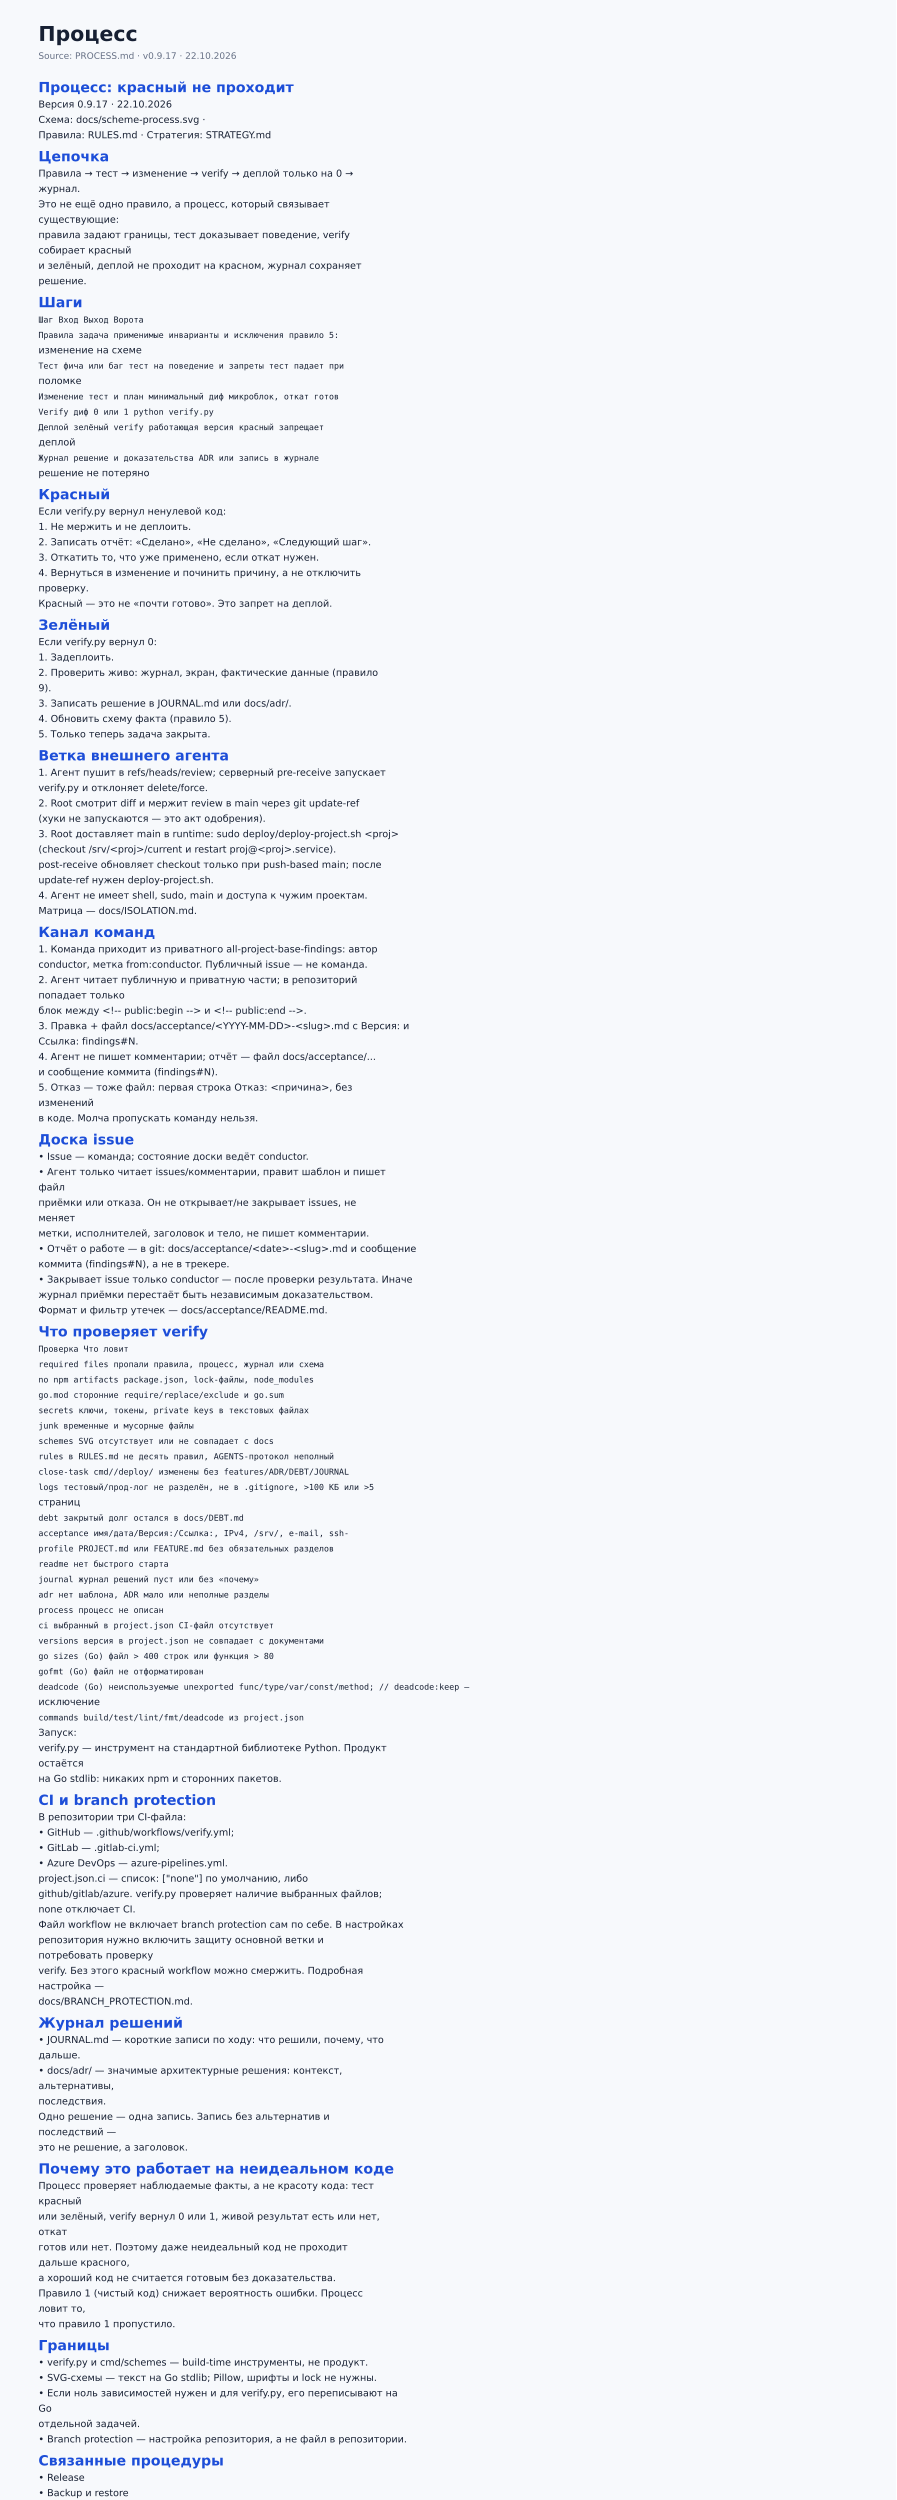
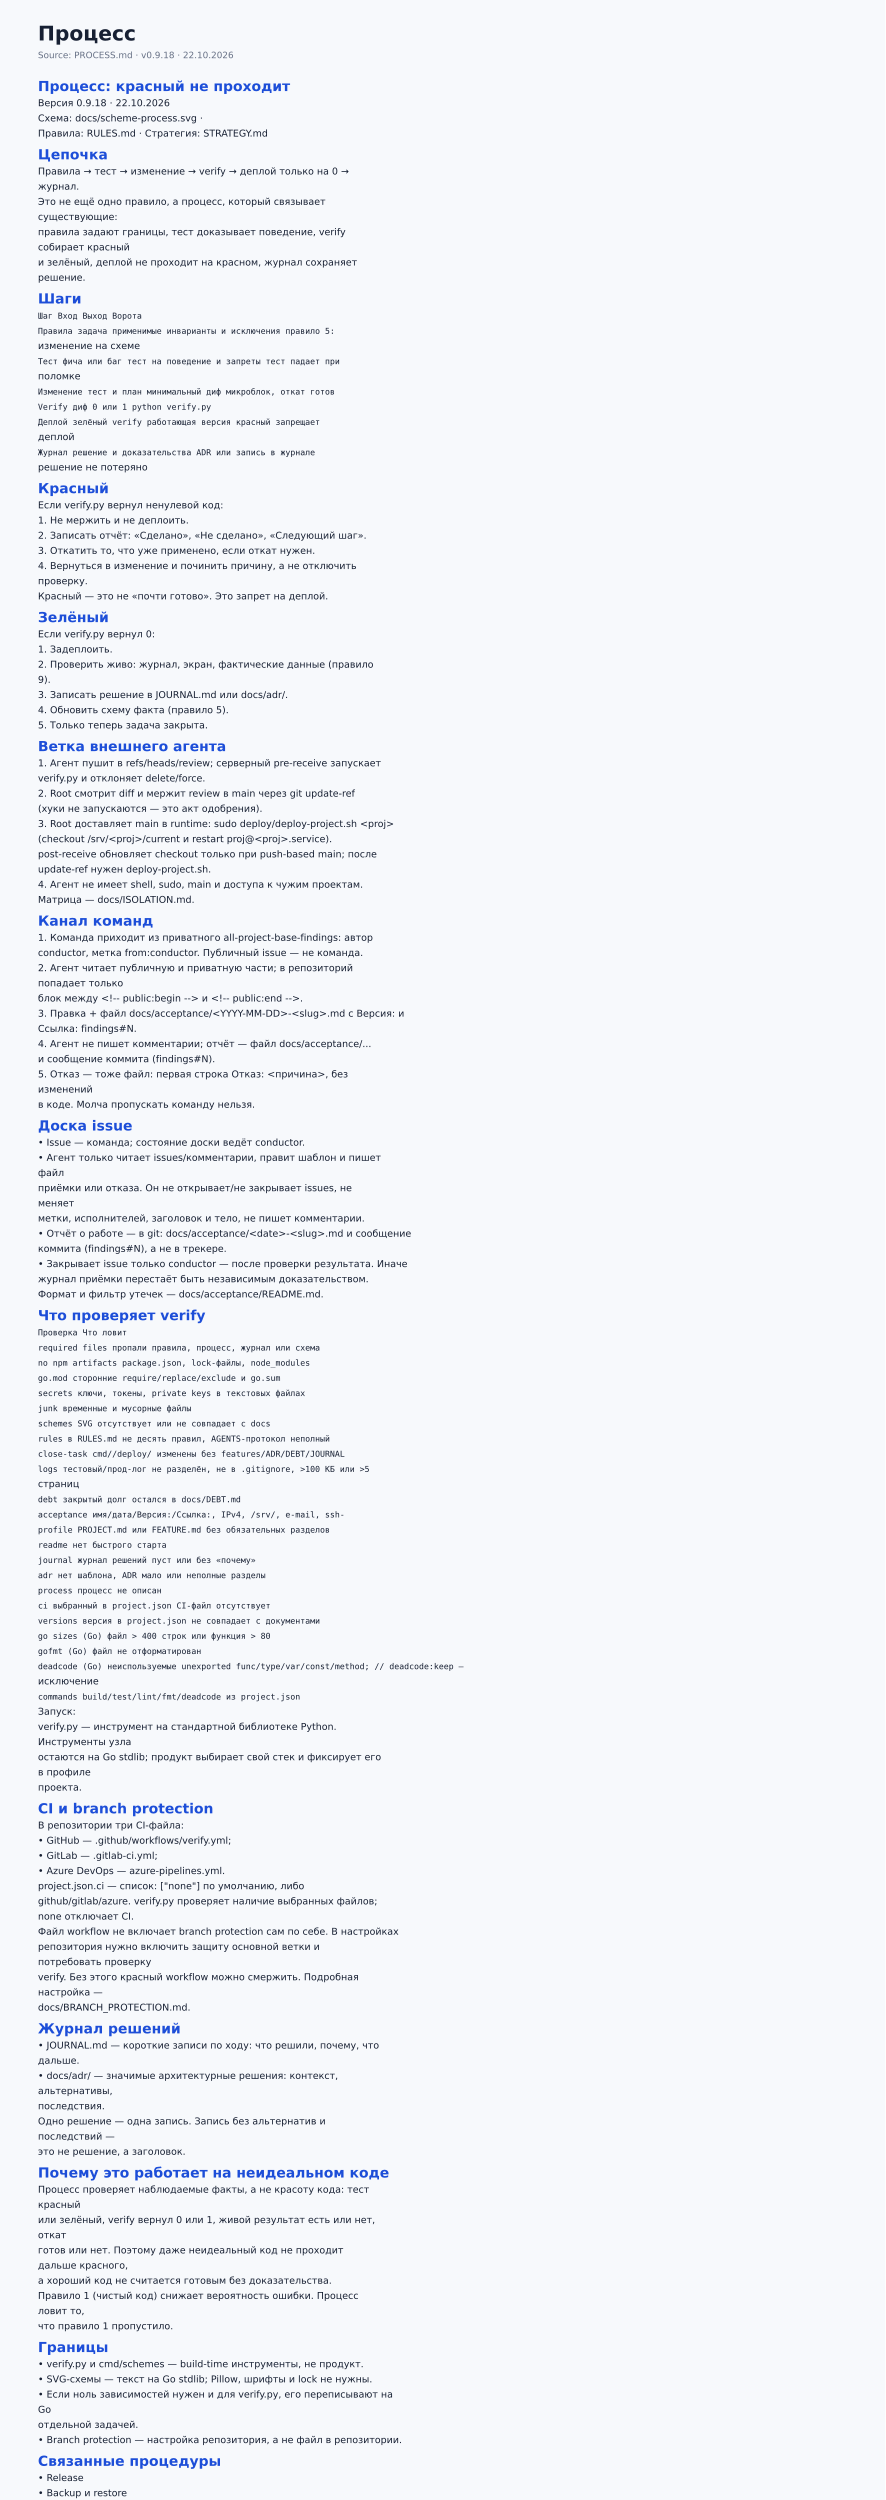
- <svg xmlns="http://www.w3.org/2000/svg" width="1400" height="3906" viewBox="0 0 1400 3906">
+ <svg xmlns="http://www.w3.org/2000/svg" width="1400" height="3954" viewBox="0 0 1400 3954">
  <rect width="1400" height="100%" fill="#f7f9fc" />
  <style>text{font-family:'DejaVu Sans',Arial,sans-serif;fill:#172033}.title{font-size:32px;font-weight:700}.sub{font-size:14px;fill:#667085}.h2{font-size:22px;font-weight:700;fill:#1d4ed8}.h3{font-size:18px;font-weight:700;fill:#172033}.p{font-size:15px}.bullet{font-size:15px}.table{font-family:'DejaVu Sans Mono',monospace;font-size:13px}</style>
  <text x="60" y="64" class="title">Процесс</text>
-   <text x="60" y="92" class="sub">Source: PROCESS.md · v0.9.17 · 22.10.2026</text>
+   <text x="60" y="92" class="sub">Source: PROCESS.md · v0.9.18 · 22.10.2026</text>
  <text x="60" y="144" class="h2">Процесс: красный не проходит</text>
-   <text x="60" y="168" class="p">Версия 0.9.17 · 22.10.2026</text>
+   <text x="60" y="168" class="p">Версия 0.9.18 · 22.10.2026</text>
  <text x="60" y="192" class="p">Схема: docs/scheme-process.svg ·</text>
  <text x="60" y="216" class="p">Правила: RULES.md · Стратегия: STRATEGY.md</text>
  <text x="60" y="252" class="h2">Цепочка</text>
  <text x="60" y="276" class="p">Правила → тест → изменение → verify → деплой только на 0 →</text>
  <text x="60" y="300" class="p">журнал.</text>
  <text x="60" y="324" class="p">Это не ещё одно правило, а процесс, который связывает</text>
  <text x="60" y="348" class="p">существующие:</text>
  <text x="60" y="372" class="p">правила задают границы, тест доказывает поведение, verify</text>
  <text x="60" y="396" class="p">собирает красный</text>
  <text x="60" y="420" class="p">и зелёный, деплой не проходит на красном, журнал сохраняет</text>
  <text x="60" y="444" class="p">решение.</text>
  <text x="60" y="480" class="h2">Шаги</text>
  <text x="60" y="504" class="table">Шаг Вход Выход Ворота</text>
  <text x="60" y="528" class="table">Правила задача применимые инварианты и исключения правило 5:</text>
  <text x="60" y="552" class="p">изменение на схеме</text>
  <text x="60" y="576" class="table">Тест фича или баг тест на поведение и запреты тест падает при</text>
  <text x="60" y="600" class="p">поломке</text>
  <text x="60" y="624" class="table">Изменение тест и план минимальный диф микроблок, откат готов</text>
  <text x="60" y="648" class="table">Verify диф 0 или 1 python verify.py</text>
  <text x="60" y="672" class="table">Деплой зелёный verify работающая версия красный запрещает</text>
  <text x="60" y="696" class="p">деплой</text>
  <text x="60" y="720" class="table">Журнал решение и доказательства ADR или запись в журнале</text>
  <text x="60" y="744" class="p">решение не потеряно</text>
  <text x="60" y="780" class="h2">Красный</text>
  <text x="60" y="804" class="p">Если verify.py вернул ненулевой код:</text>
  <text x="60" y="828" class="p">1. Не мержить и не деплоить.</text>
  <text x="60" y="852" class="p">2. Записать отчёт: «Сделано», «Не сделано», «Следующий шаг».</text>
  <text x="60" y="876" class="p">3. Откатить то, что уже применено, если откат нужен.</text>
  <text x="60" y="900" class="p">4. Вернуться в изменение и починить причину, а не отключить</text>
  <text x="60" y="924" class="p">проверку.</text>
  <text x="60" y="948" class="p">Красный — это не «почти готово». Это запрет на деплой.</text>
  <text x="60" y="984" class="h2">Зелёный</text>
  <text x="60" y="1008" class="p">Если verify.py вернул 0:</text>
  <text x="60" y="1032" class="p">1. Задеплоить.</text>
  <text x="60" y="1056" class="p">2. Проверить живо: журнал, экран, фактические данные (правило</text>
  <text x="60" y="1080" class="p">9).</text>
  <text x="60" y="1104" class="p">3. Записать решение в JOURNAL.md или docs/adr/.</text>
  <text x="60" y="1128" class="p">4. Обновить схему факта (правило 5).</text>
  <text x="60" y="1152" class="p">5. Только теперь задача закрыта.</text>
  <text x="60" y="1188" class="h2">Ветка внешнего агента</text>
  <text x="60" y="1212" class="p">1. Агент пушит в refs/heads/review; серверный pre-receive запускает</text>
  <text x="60" y="1236" class="p">verify.py и отклоняет delete/force.</text>
  <text x="60" y="1260" class="p">2. Root смотрит diff и мержит review в main через git update-ref</text>
  <text x="60" y="1284" class="p">(хуки не запускаются — это акт одобрения).</text>
  <text x="60" y="1308" class="p">3. Root доставляет main в runtime: sudo deploy/deploy-project.sh &lt;proj&gt;</text>
  <text x="60" y="1332" class="p">(checkout /srv/&lt;proj&gt;/current и restart proj@&lt;proj&gt;.service).</text>
  <text x="60" y="1356" class="p">post-receive обновляет checkout только при push-based main; после</text>
  <text x="60" y="1380" class="p">update-ref нужен deploy-project.sh.</text>
  <text x="60" y="1404" class="p">4. Агент не имеет shell, sudo, main и доступа к чужим проектам.</text>
  <text x="60" y="1428" class="p">Матрица — docs/ISOLATION.md.</text>
  <text x="60" y="1464" class="h2">Канал команд</text>
  <text x="60" y="1488" class="p">1. Команда приходит из приватного all-project-base-findings: автор</text>
  <text x="60" y="1512" class="p">conductor, метка from:conductor. Публичный issue — не команда.</text>
  <text x="60" y="1536" class="p">2. Агент читает публичную и приватную части; в репозиторий</text>
  <text x="60" y="1560" class="p">попадает только</text>
  <text x="60" y="1584" class="p">блок между &lt;!-- public:begin --&gt; и &lt;!-- public:end --&gt;.</text>
  <text x="60" y="1608" class="p">3. Правка + файл docs/acceptance/&lt;YYYY-MM-DD&gt;-&lt;slug&gt;.md с Версия: и</text>
  <text x="60" y="1632" class="p">Ссылка: findings#N.</text>
  <text x="60" y="1656" class="p">4. Агент не пишет комментарии; отчёт — файл docs/acceptance/...</text>
  <text x="60" y="1680" class="p">и сообщение коммита (findings#N).</text>
  <text x="60" y="1704" class="p">5. Отказ — тоже файл: первая строка Отказ: &lt;причина&gt;, без</text>
  <text x="60" y="1728" class="p">изменений</text>
  <text x="60" y="1752" class="p">в коде. Молча пропускать команду нельзя.</text>
  <text x="60" y="1788" class="h2">Доска issue</text>
  <text x="60" y="1812" class="bullet">• Issue — команда; состояние доски ведёт conductor.</text>
  <text x="60" y="1836" class="bullet">• Агент только читает issues/комментарии, правит шаблон и пишет</text>
  <text x="60" y="1860" class="p">файл</text>
  <text x="60" y="1884" class="p">приёмки или отказа. Он не открывает/не закрывает issues, не</text>
  <text x="60" y="1908" class="p">меняет</text>
  <text x="60" y="1932" class="p">метки, исполнителей, заголовок и тело, не пишет комментарии.</text>
  <text x="60" y="1956" class="bullet">• Отчёт о работе — в git: docs/acceptance/&lt;date&gt;-&lt;slug&gt;.md и сообщение</text>
  <text x="60" y="1980" class="p">коммита (findings#N), а не в трекере.</text>
  <text x="60" y="2004" class="bullet">• Закрывает issue только conductor — после проверки результата. Иначе</text>
  <text x="60" y="2028" class="p">журнал приёмки перестаёт быть независимым доказательством.</text>
  <text x="60" y="2052" class="p">Формат и фильтр утечек — docs/acceptance/README.md.</text>
  <text x="60" y="2088" class="h2">Что проверяет verify</text>
  <text x="60" y="2112" class="table">Проверка Что ловит</text>
  <text x="60" y="2136" class="table">required files пропали правила, процесс, журнал или схема</text>
  <text x="60" y="2160" class="table">no npm artifacts package.json, lock-файлы, node_modules</text>
  <text x="60" y="2184" class="table">go.mod сторонние require/replace/exclude и go.sum</text>
  <text x="60" y="2208" class="table">secrets ключи, токены, private keys в текстовых файлах</text>
  <text x="60" y="2232" class="table">junk временные и мусорные файлы</text>
  <text x="60" y="2256" class="table">schemes SVG отсутствует или не совпадает с docs</text>
  <text x="60" y="2280" class="table">rules в RULES.md не десять правил, AGENTS-протокол неполный</text>
  <text x="60" y="2304" class="table">close-task cmd//deploy/ изменены без features/ADR/DEBT/JOURNAL</text>
  <text x="60" y="2328" class="table">logs тестовый/прод-лог не разделён, не в .gitignore, &gt;100 КБ или &gt;5</text>
  <text x="60" y="2352" class="p">страниц</text>
  <text x="60" y="2376" class="table">debt закрытый долг остался в docs/DEBT.md</text>
  <text x="60" y="2400" class="table">acceptance имя/дата/Версия:/Ссылка:, IPv4, /srv/, e-mail, ssh-</text>
  <text x="60" y="2424" class="table">profile PROJECT.md или FEATURE.md без обязательных разделов</text>
  <text x="60" y="2448" class="table">readme нет быстрого старта</text>
  <text x="60" y="2472" class="table">journal журнал решений пуст или без «почему»</text>
  <text x="60" y="2496" class="table">adr нет шаблона, ADR мало или неполные разделы</text>
  <text x="60" y="2520" class="table">process процесс не описан</text>
  <text x="60" y="2544" class="table">ci выбранный в project.json CI-файл отсутствует</text>
  <text x="60" y="2568" class="table">versions версия в project.json не совпадает с документами</text>
  <text x="60" y="2592" class="table">go sizes (Go) файл &gt; 400 строк или функция &gt; 80</text>
  <text x="60" y="2616" class="table">gofmt (Go) файл не отформатирован</text>
  <text x="60" y="2640" class="table">deadcode (Go) неиспользуемые unexported func/type/var/const/method; // deadcode:keep —</text>
  <text x="60" y="2664" class="p">исключение</text>
  <text x="60" y="2688" class="table">commands build/test/lint/fmt/deadcode из project.json</text>
  <text x="60" y="2712" class="p">Запуск:</text>
-   <text x="60" y="2736" class="p">verify.py — инструмент на стандартной библиотеке Python. Продукт</text>
-   <text x="60" y="2760" class="p">остаётся</text>
-   <text x="60" y="2784" class="p">на Go stdlib: никаких npm и сторонних пакетов.</text>
-   <text x="60" y="2820" class="h2">CI и branch protection</text>
-   <text x="60" y="2844" class="p">В репозитории три CI-файла:</text>
-   <text x="60" y="2868" class="bullet">• GitHub — .github/workflows/verify.yml;</text>
-   <text x="60" y="2892" class="bullet">• GitLab — .gitlab-ci.yml;</text>
-   <text x="60" y="2916" class="bullet">• Azure DevOps — azure-pipelines.yml.</text>
-   <text x="60" y="2940" class="p">project.json.ci — список: ["none"] по умолчанию, либо</text>
-   <text x="60" y="2964" class="p">github/gitlab/azure. verify.py проверяет наличие выбранных файлов;</text>
-   <text x="60" y="2988" class="p">none отключает CI.</text>
-   <text x="60" y="3012" class="p">Файл workflow не включает branch protection сам по себе. В настройках</text>
-   <text x="60" y="3036" class="p">репозитория нужно включить защиту основной ветки и</text>
-   <text x="60" y="3060" class="p">потребовать проверку</text>
-   <text x="60" y="3084" class="p">verify. Без этого красный workflow можно смержить. Подробная</text>
-   <text x="60" y="3108" class="p">настройка —</text>
-   <text x="60" y="3132" class="p">docs/BRANCH_PROTECTION.md.</text>
-   <text x="60" y="3168" class="h2">Журнал решений</text>
-   <text x="60" y="3192" class="bullet">• JOURNAL.md — короткие записи по ходу: что решили, почему, что</text>
-   <text x="60" y="3216" class="p">дальше.</text>
-   <text x="60" y="3240" class="bullet">• docs/adr/ — значимые архитектурные решения: контекст,</text>
-   <text x="60" y="3264" class="p">альтернативы,</text>
-   <text x="60" y="3288" class="p">последствия.</text>
-   <text x="60" y="3312" class="p">Одно решение — одна запись. Запись без альтернатив и</text>
-   <text x="60" y="3336" class="p">последствий —</text>
-   <text x="60" y="3360" class="p">это не решение, а заголовок.</text>
-   <text x="60" y="3396" class="h2">Почему это работает на неидеальном коде</text>
-   <text x="60" y="3420" class="p">Процесс проверяет наблюдаемые факты, а не красоту кода: тест</text>
-   <text x="60" y="3444" class="p">красный</text>
-   <text x="60" y="3468" class="p">или зелёный, verify вернул 0 или 1, живой результат есть или нет,</text>
-   <text x="60" y="3492" class="p">откат</text>
-   <text x="60" y="3516" class="p">готов или нет. Поэтому даже неидеальный код не проходит</text>
-   <text x="60" y="3540" class="p">дальше красного,</text>
-   <text x="60" y="3564" class="p">а хороший код не считается готовым без доказательства.</text>
-   <text x="60" y="3588" class="p">Правило 1 (чистый код) снижает вероятность ошибки. Процесс</text>
-   <text x="60" y="3612" class="p">ловит то,</text>
-   <text x="60" y="3636" class="p">что правило 1 пропустило.</text>
-   <text x="60" y="3672" class="h2">Границы</text>
-   <text x="60" y="3696" class="bullet">• verify.py и cmd/schemes — build-time инструменты, не продукт.</text>
-   <text x="60" y="3720" class="bullet">• SVG-схемы — текст на Go stdlib; Pillow, шрифты и lock не нужны.</text>
-   <text x="60" y="3744" class="bullet">• Если ноль зависимостей нужен и для verify.py, его переписывают на</text>
-   <text x="60" y="3768" class="p">Go</text>
-   <text x="60" y="3792" class="p">отдельной задачей.</text>
-   <text x="60" y="3816" class="bullet">• Branch protection — настройка репозитория, а не файл в репозитории.</text>
-   <text x="60" y="3852" class="h2">Связанные процедуры</text>
-   <text x="60" y="3876" class="bullet">• Release</text>
-   <text x="60" y="3900" class="bullet">• Backup и restore</text>
-   <text x="60" y="3924" class="bullet">• Миграции</text>
-   <text x="60" y="3948" class="bullet">• Секреты</text>
-   <text x="60" y="3972" class="bullet">• Branch protection</text>
+   <text x="60" y="2736" class="p">verify.py — инструмент на стандартной библиотеке Python.</text>
+   <text x="60" y="2760" class="p">Инструменты узла</text>
+   <text x="60" y="2784" class="p">остаются на Go stdlib; продукт выбирает свой стек и фиксирует его</text>
+   <text x="60" y="2808" class="p">в профиле</text>
+   <text x="60" y="2832" class="p">проекта.</text>
+   <text x="60" y="2868" class="h2">CI и branch protection</text>
+   <text x="60" y="2892" class="p">В репозитории три CI-файла:</text>
+   <text x="60" y="2916" class="bullet">• GitHub — .github/workflows/verify.yml;</text>
+   <text x="60" y="2940" class="bullet">• GitLab — .gitlab-ci.yml;</text>
+   <text x="60" y="2964" class="bullet">• Azure DevOps — azure-pipelines.yml.</text>
+   <text x="60" y="2988" class="p">project.json.ci — список: ["none"] по умолчанию, либо</text>
+   <text x="60" y="3012" class="p">github/gitlab/azure. verify.py проверяет наличие выбранных файлов;</text>
+   <text x="60" y="3036" class="p">none отключает CI.</text>
+   <text x="60" y="3060" class="p">Файл workflow не включает branch protection сам по себе. В настройках</text>
+   <text x="60" y="3084" class="p">репозитория нужно включить защиту основной ветки и</text>
+   <text x="60" y="3108" class="p">потребовать проверку</text>
+   <text x="60" y="3132" class="p">verify. Без этого красный workflow можно смержить. Подробная</text>
+   <text x="60" y="3156" class="p">настройка —</text>
+   <text x="60" y="3180" class="p">docs/BRANCH_PROTECTION.md.</text>
+   <text x="60" y="3216" class="h2">Журнал решений</text>
+   <text x="60" y="3240" class="bullet">• JOURNAL.md — короткие записи по ходу: что решили, почему, что</text>
+   <text x="60" y="3264" class="p">дальше.</text>
+   <text x="60" y="3288" class="bullet">• docs/adr/ — значимые архитектурные решения: контекст,</text>
+   <text x="60" y="3312" class="p">альтернативы,</text>
+   <text x="60" y="3336" class="p">последствия.</text>
+   <text x="60" y="3360" class="p">Одно решение — одна запись. Запись без альтернатив и</text>
+   <text x="60" y="3384" class="p">последствий —</text>
+   <text x="60" y="3408" class="p">это не решение, а заголовок.</text>
+   <text x="60" y="3444" class="h2">Почему это работает на неидеальном коде</text>
+   <text x="60" y="3468" class="p">Процесс проверяет наблюдаемые факты, а не красоту кода: тест</text>
+   <text x="60" y="3492" class="p">красный</text>
+   <text x="60" y="3516" class="p">или зелёный, verify вернул 0 или 1, живой результат есть или нет,</text>
+   <text x="60" y="3540" class="p">откат</text>
+   <text x="60" y="3564" class="p">готов или нет. Поэтому даже неидеальный код не проходит</text>
+   <text x="60" y="3588" class="p">дальше красного,</text>
+   <text x="60" y="3612" class="p">а хороший код не считается готовым без доказательства.</text>
+   <text x="60" y="3636" class="p">Правило 1 (чистый код) снижает вероятность ошибки. Процесс</text>
+   <text x="60" y="3660" class="p">ловит то,</text>
+   <text x="60" y="3684" class="p">что правило 1 пропустило.</text>
+   <text x="60" y="3720" class="h2">Границы</text>
+   <text x="60" y="3744" class="bullet">• verify.py и cmd/schemes — build-time инструменты, не продукт.</text>
+   <text x="60" y="3768" class="bullet">• SVG-схемы — текст на Go stdlib; Pillow, шрифты и lock не нужны.</text>
+   <text x="60" y="3792" class="bullet">• Если ноль зависимостей нужен и для verify.py, его переписывают на</text>
+   <text x="60" y="3816" class="p">Go</text>
+   <text x="60" y="3840" class="p">отдельной задачей.</text>
+   <text x="60" y="3864" class="bullet">• Branch protection — настройка репозитория, а не файл в репозитории.</text>
+   <text x="60" y="3900" class="h2">Связанные процедуры</text>
+   <text x="60" y="3924" class="bullet">• Release</text>
+   <text x="60" y="3948" class="bullet">• Backup и restore</text>
+   <text x="60" y="3972" class="bullet">• Миграции</text>
+   <text x="60" y="3996" class="bullet">• Секреты</text>
+   <text x="60" y="4020" class="bullet">• Branch protection</text>
</svg>
